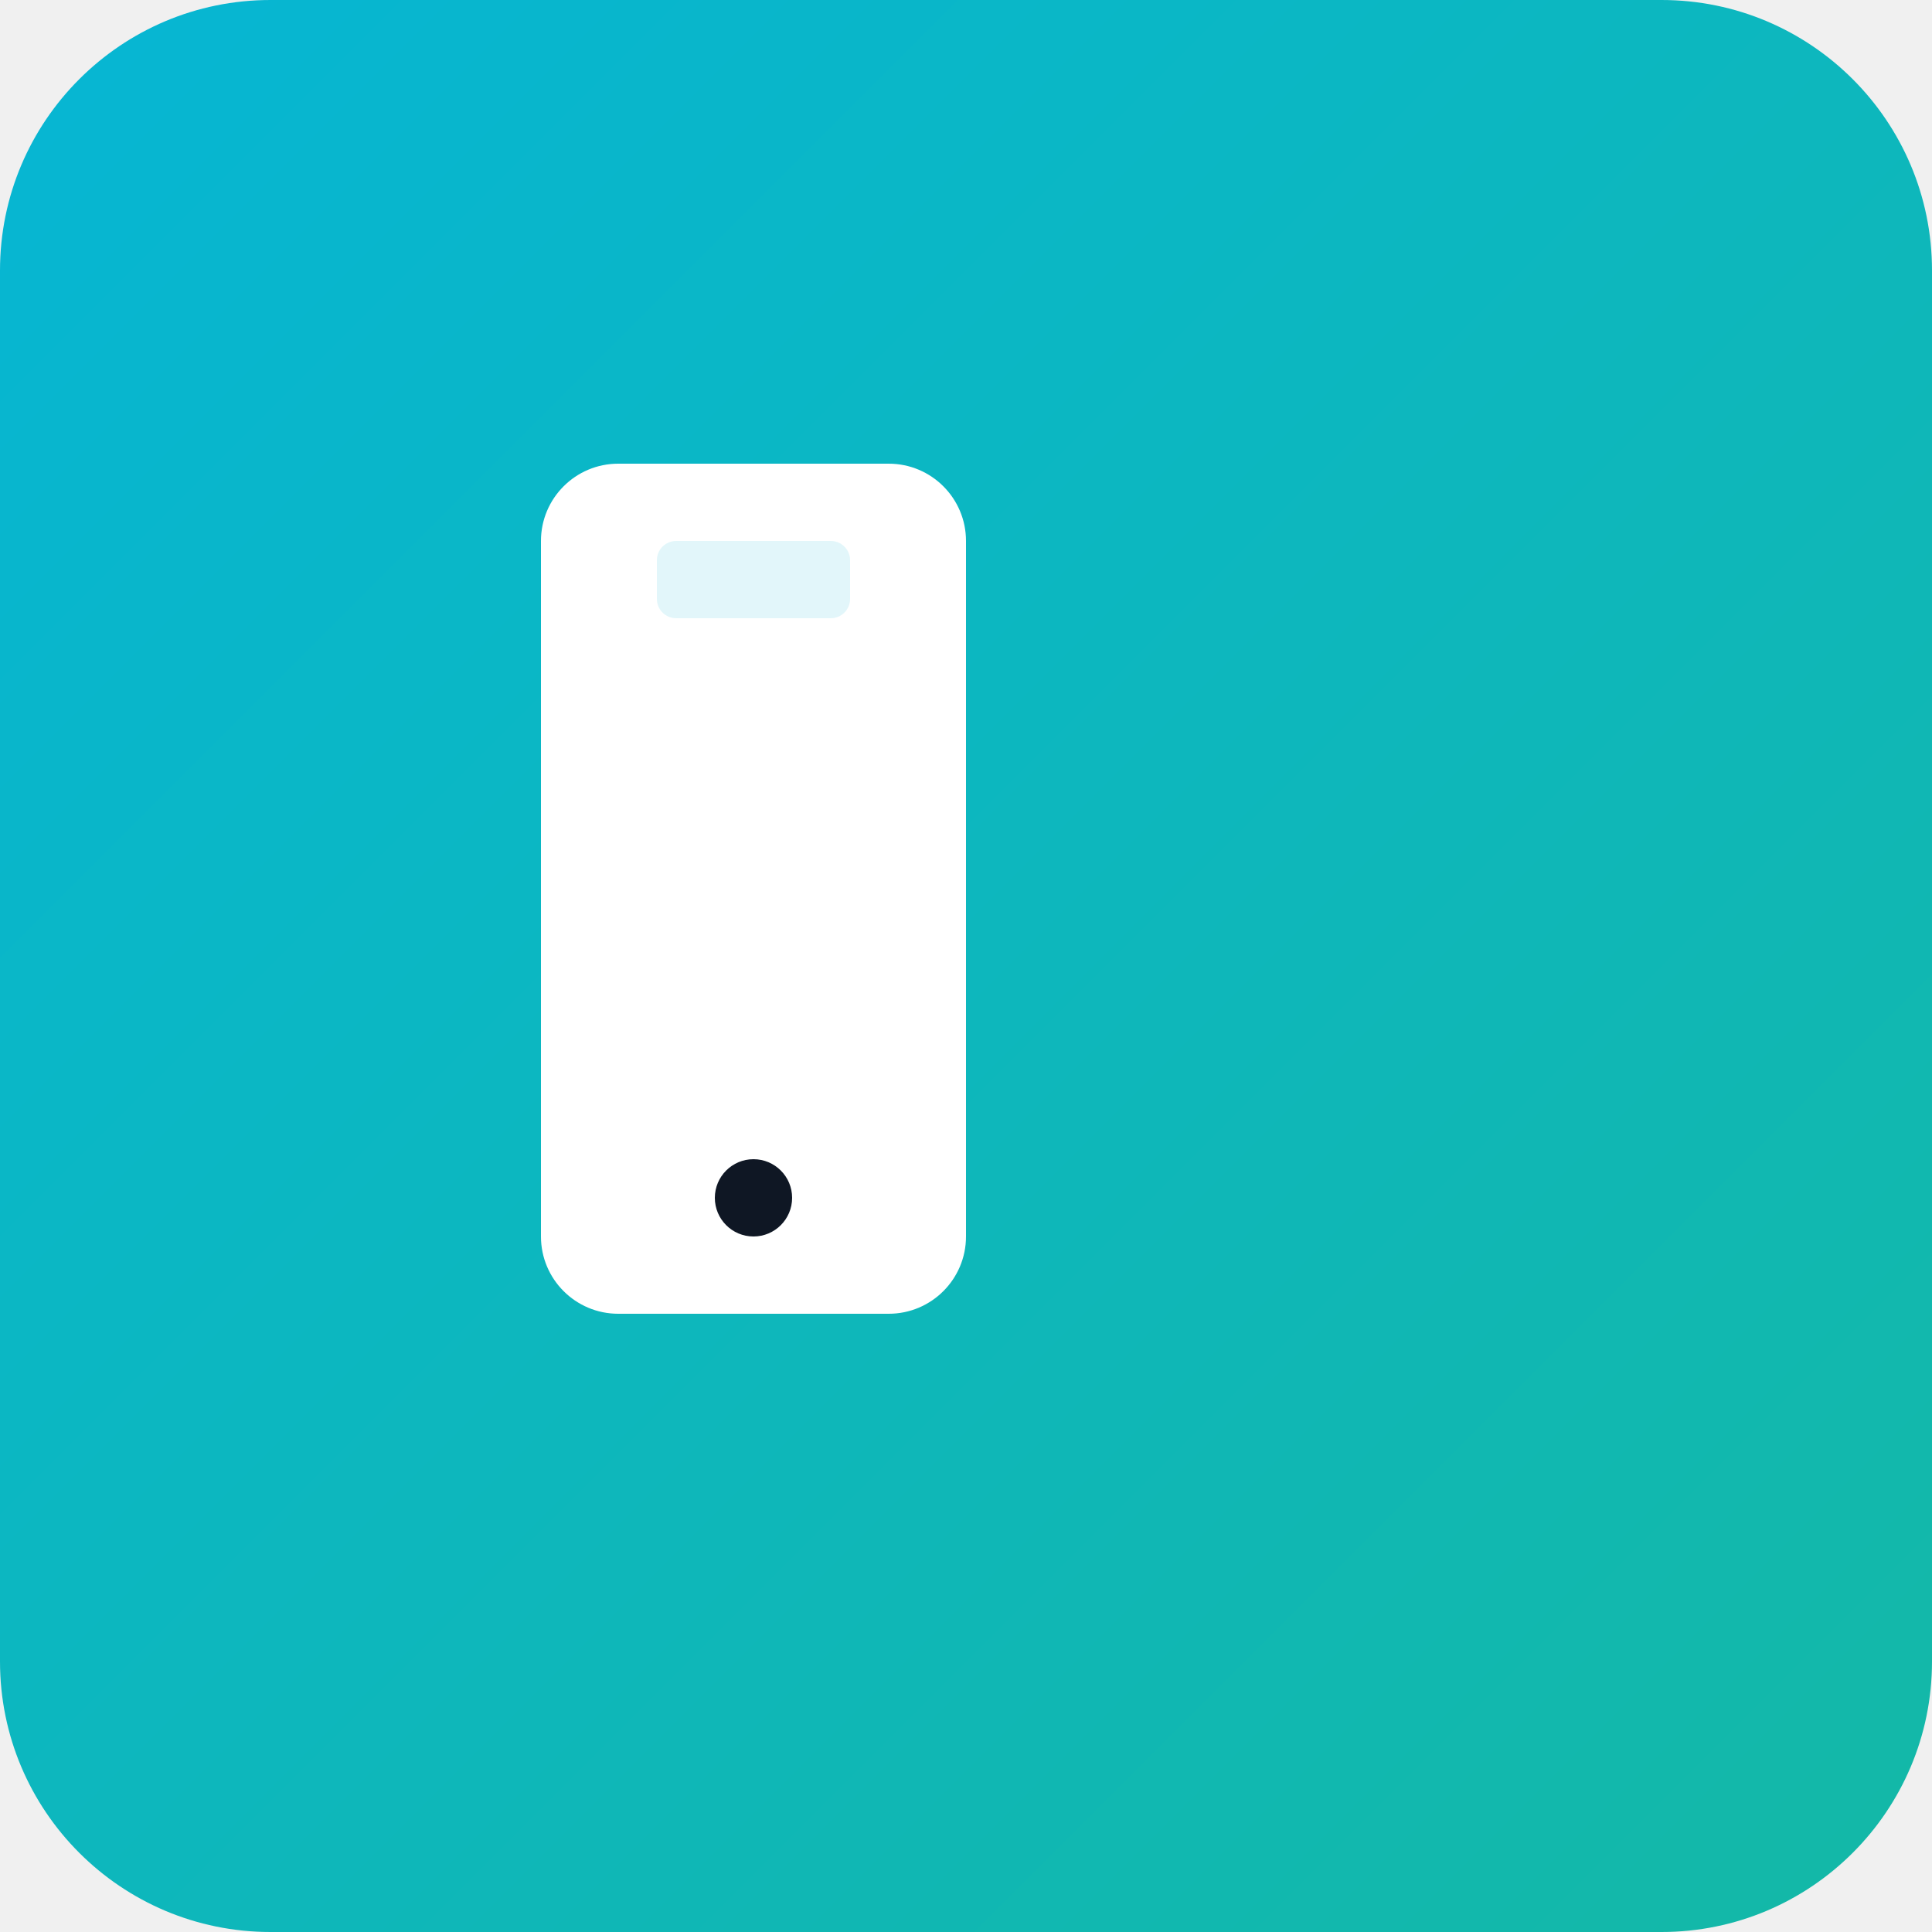
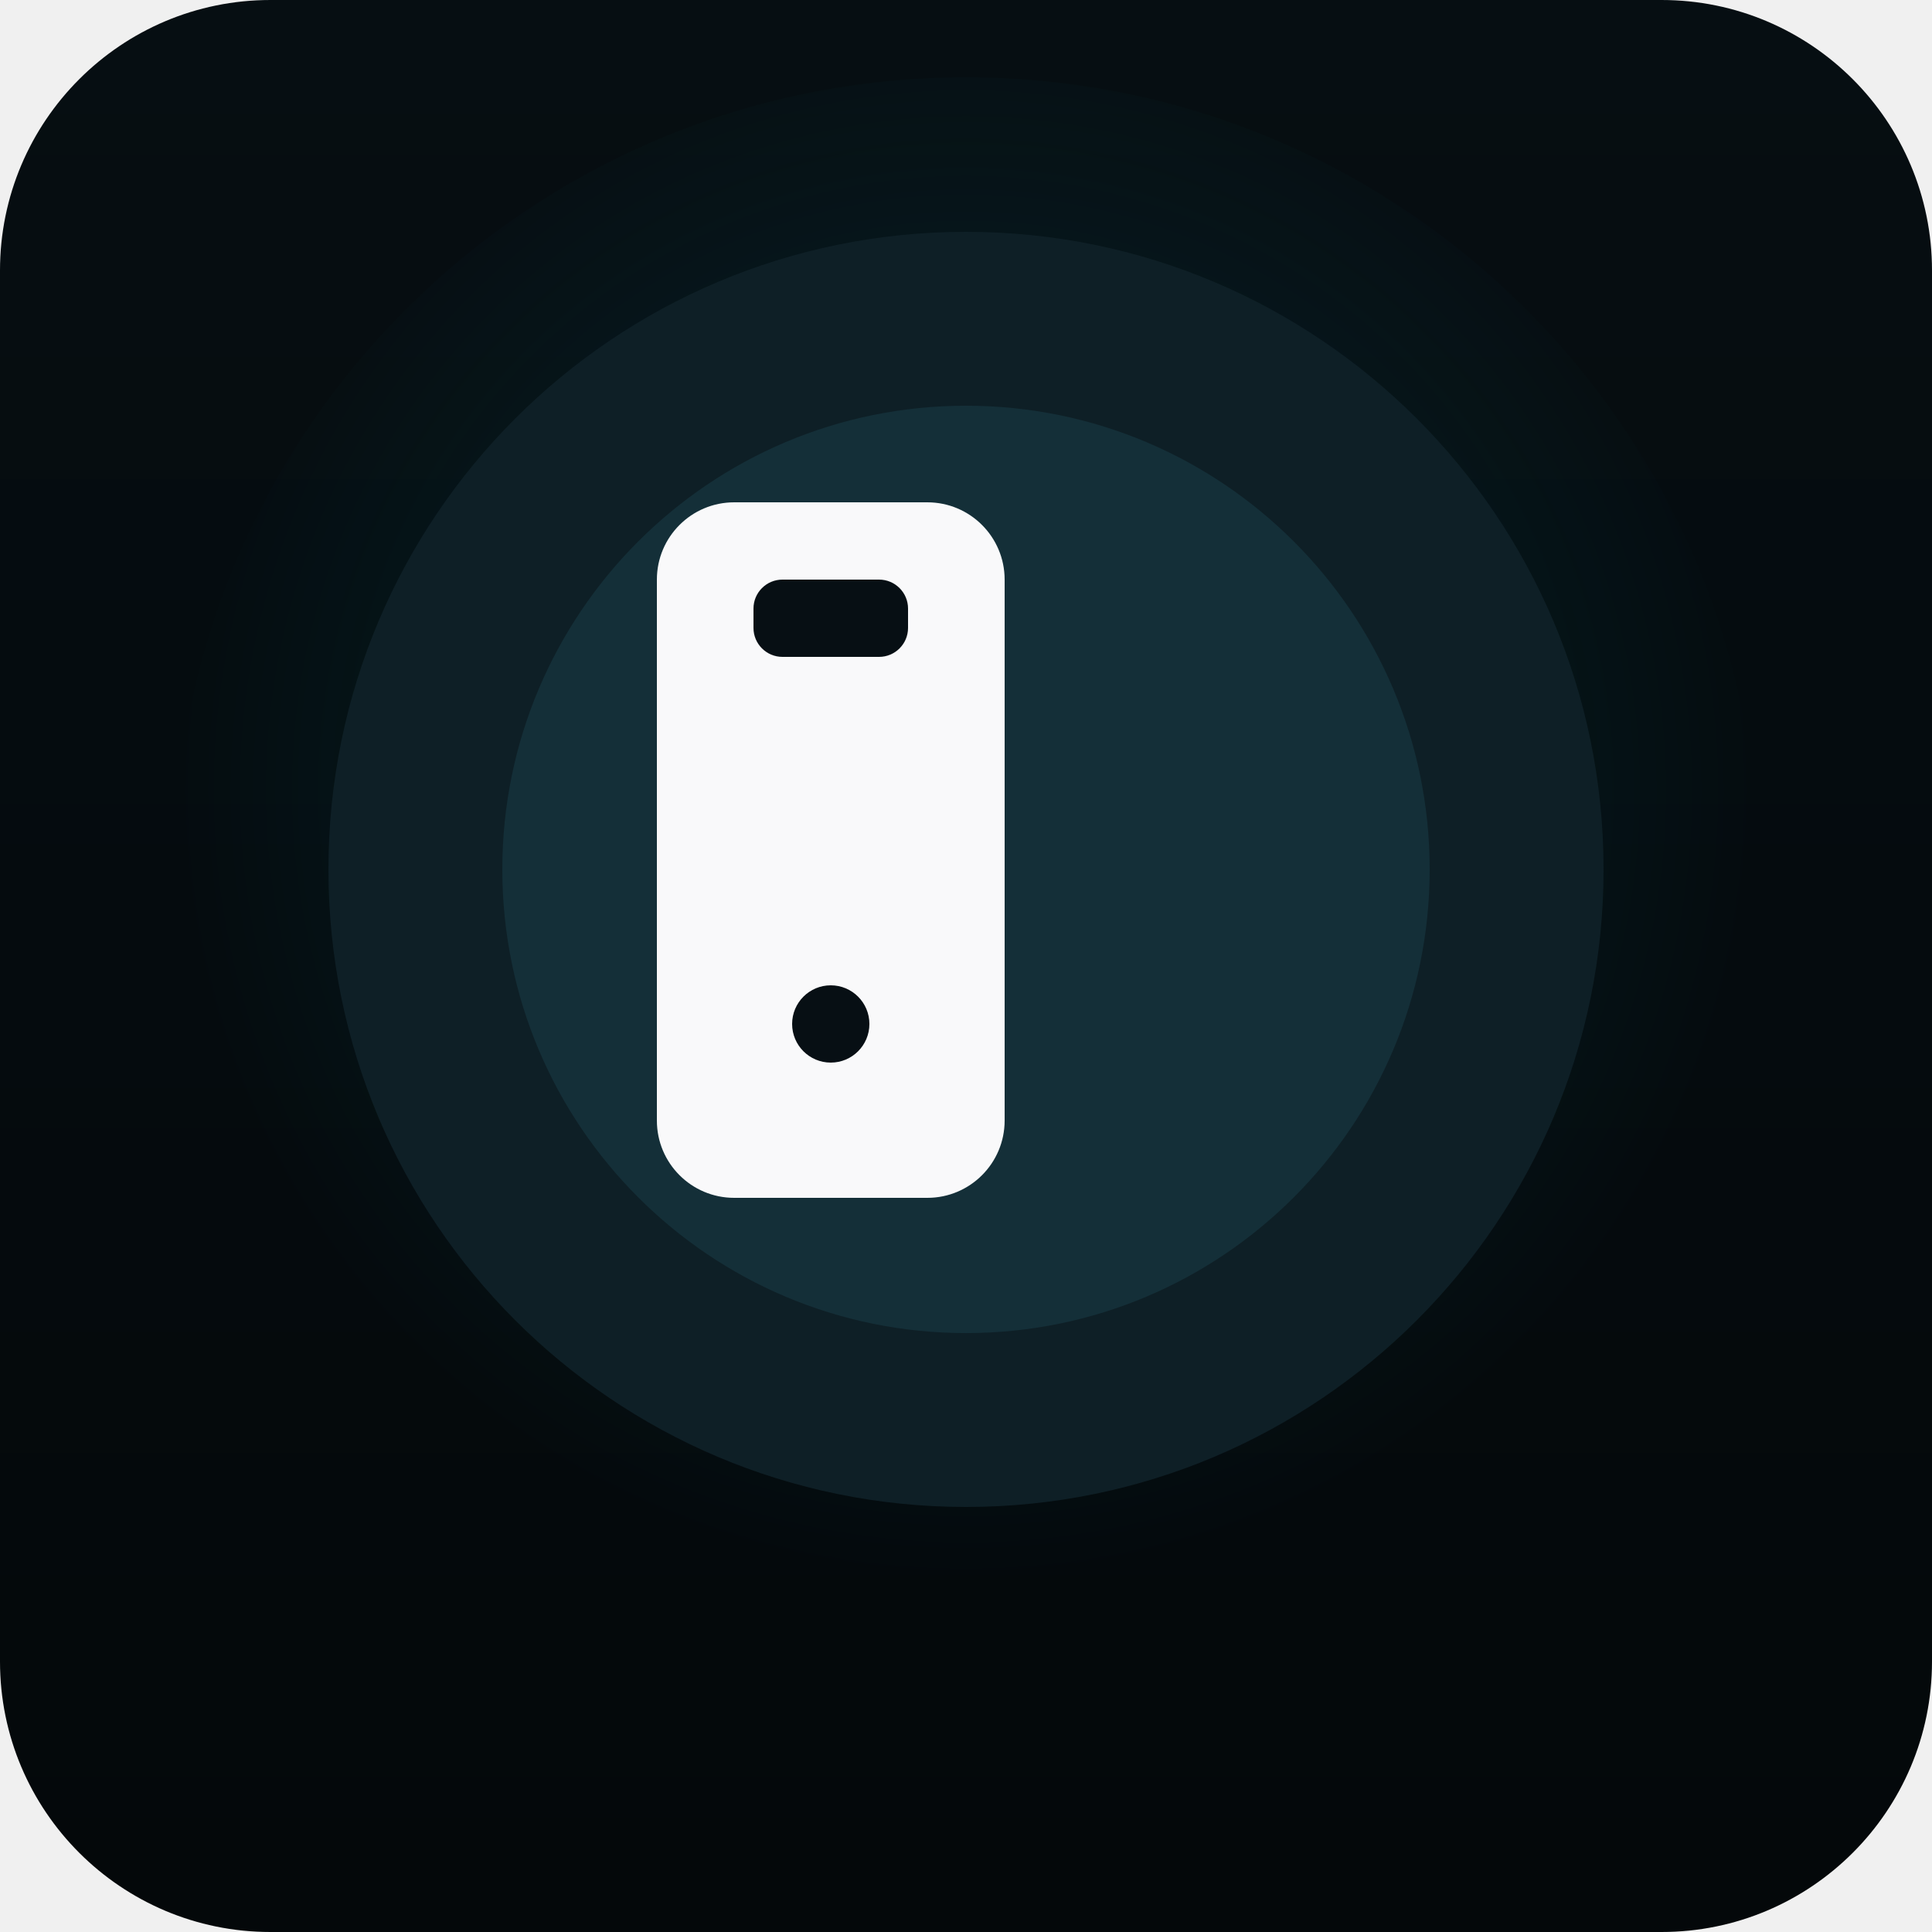
<svg xmlns="http://www.w3.org/2000/svg" viewBox="0 0 200 200">
  <defs>
-     <linearGradient id="g" x1="0" y1="0" x2="1" y2="1">
-       <stop offset="0" stop-color="#06b6d4" />
-       <stop offset="1" stop-color="#14b8a6" />
+     <radialGradient id="ring" cx="50%" cy="45%" r="50%">
+       <stop offset="0%" stop-color="#06b6d4" stop-opacity="0.16" />
+       <stop offset="70%" stop-color="#06b6d4" stop-opacity="0.05" />
+       <stop offset="100%" stop-color="#06b6d4" stop-opacity="0" />
+     </radialGradient>
+     <linearGradient id="bg" x1="0" y1="0" x2="0" y2="1">
+       <stop offset="0%" stop-color="#060e12" />
+       <stop offset="100%" stop-color="#04080a" />
    </linearGradient>
  </defs>
-   <rect width="200" height="200" rx="28" fill="url(#g)" />
-   <g transform="translate(56,40)" fill="#fff">
-     <rect x="0" y="8" width="44" height="88" rx="8" />
-     <rect x="12" y="16" width="20" height="8" rx="2" fill="#06b6d4" opacity="0.12" />
-     <circle cx="22" cy="84" r="4" fill="#0f1724" />
+   <rect width="200" height="200" rx="28" fill="url(#bg)" />
+   <circle cx="100" cy="90" r="82" fill="url(#ring)" />
+   <circle cx="100" cy="90" r="66" fill="#0e1f26" />
+   <circle cx="100" cy="90" r="48" fill="#142f38" />
+   <g fill="#ffffff" opacity="0.97">
+     <rect x="68" y="52" width="36" height="72" rx="8" />
+     <rect x="78" y="60" width="16" height="8" rx="3" fill="#060e12" />
+     <circle cx="86" cy="106" r="4" fill="#060e12" />
  </g>
</svg>
